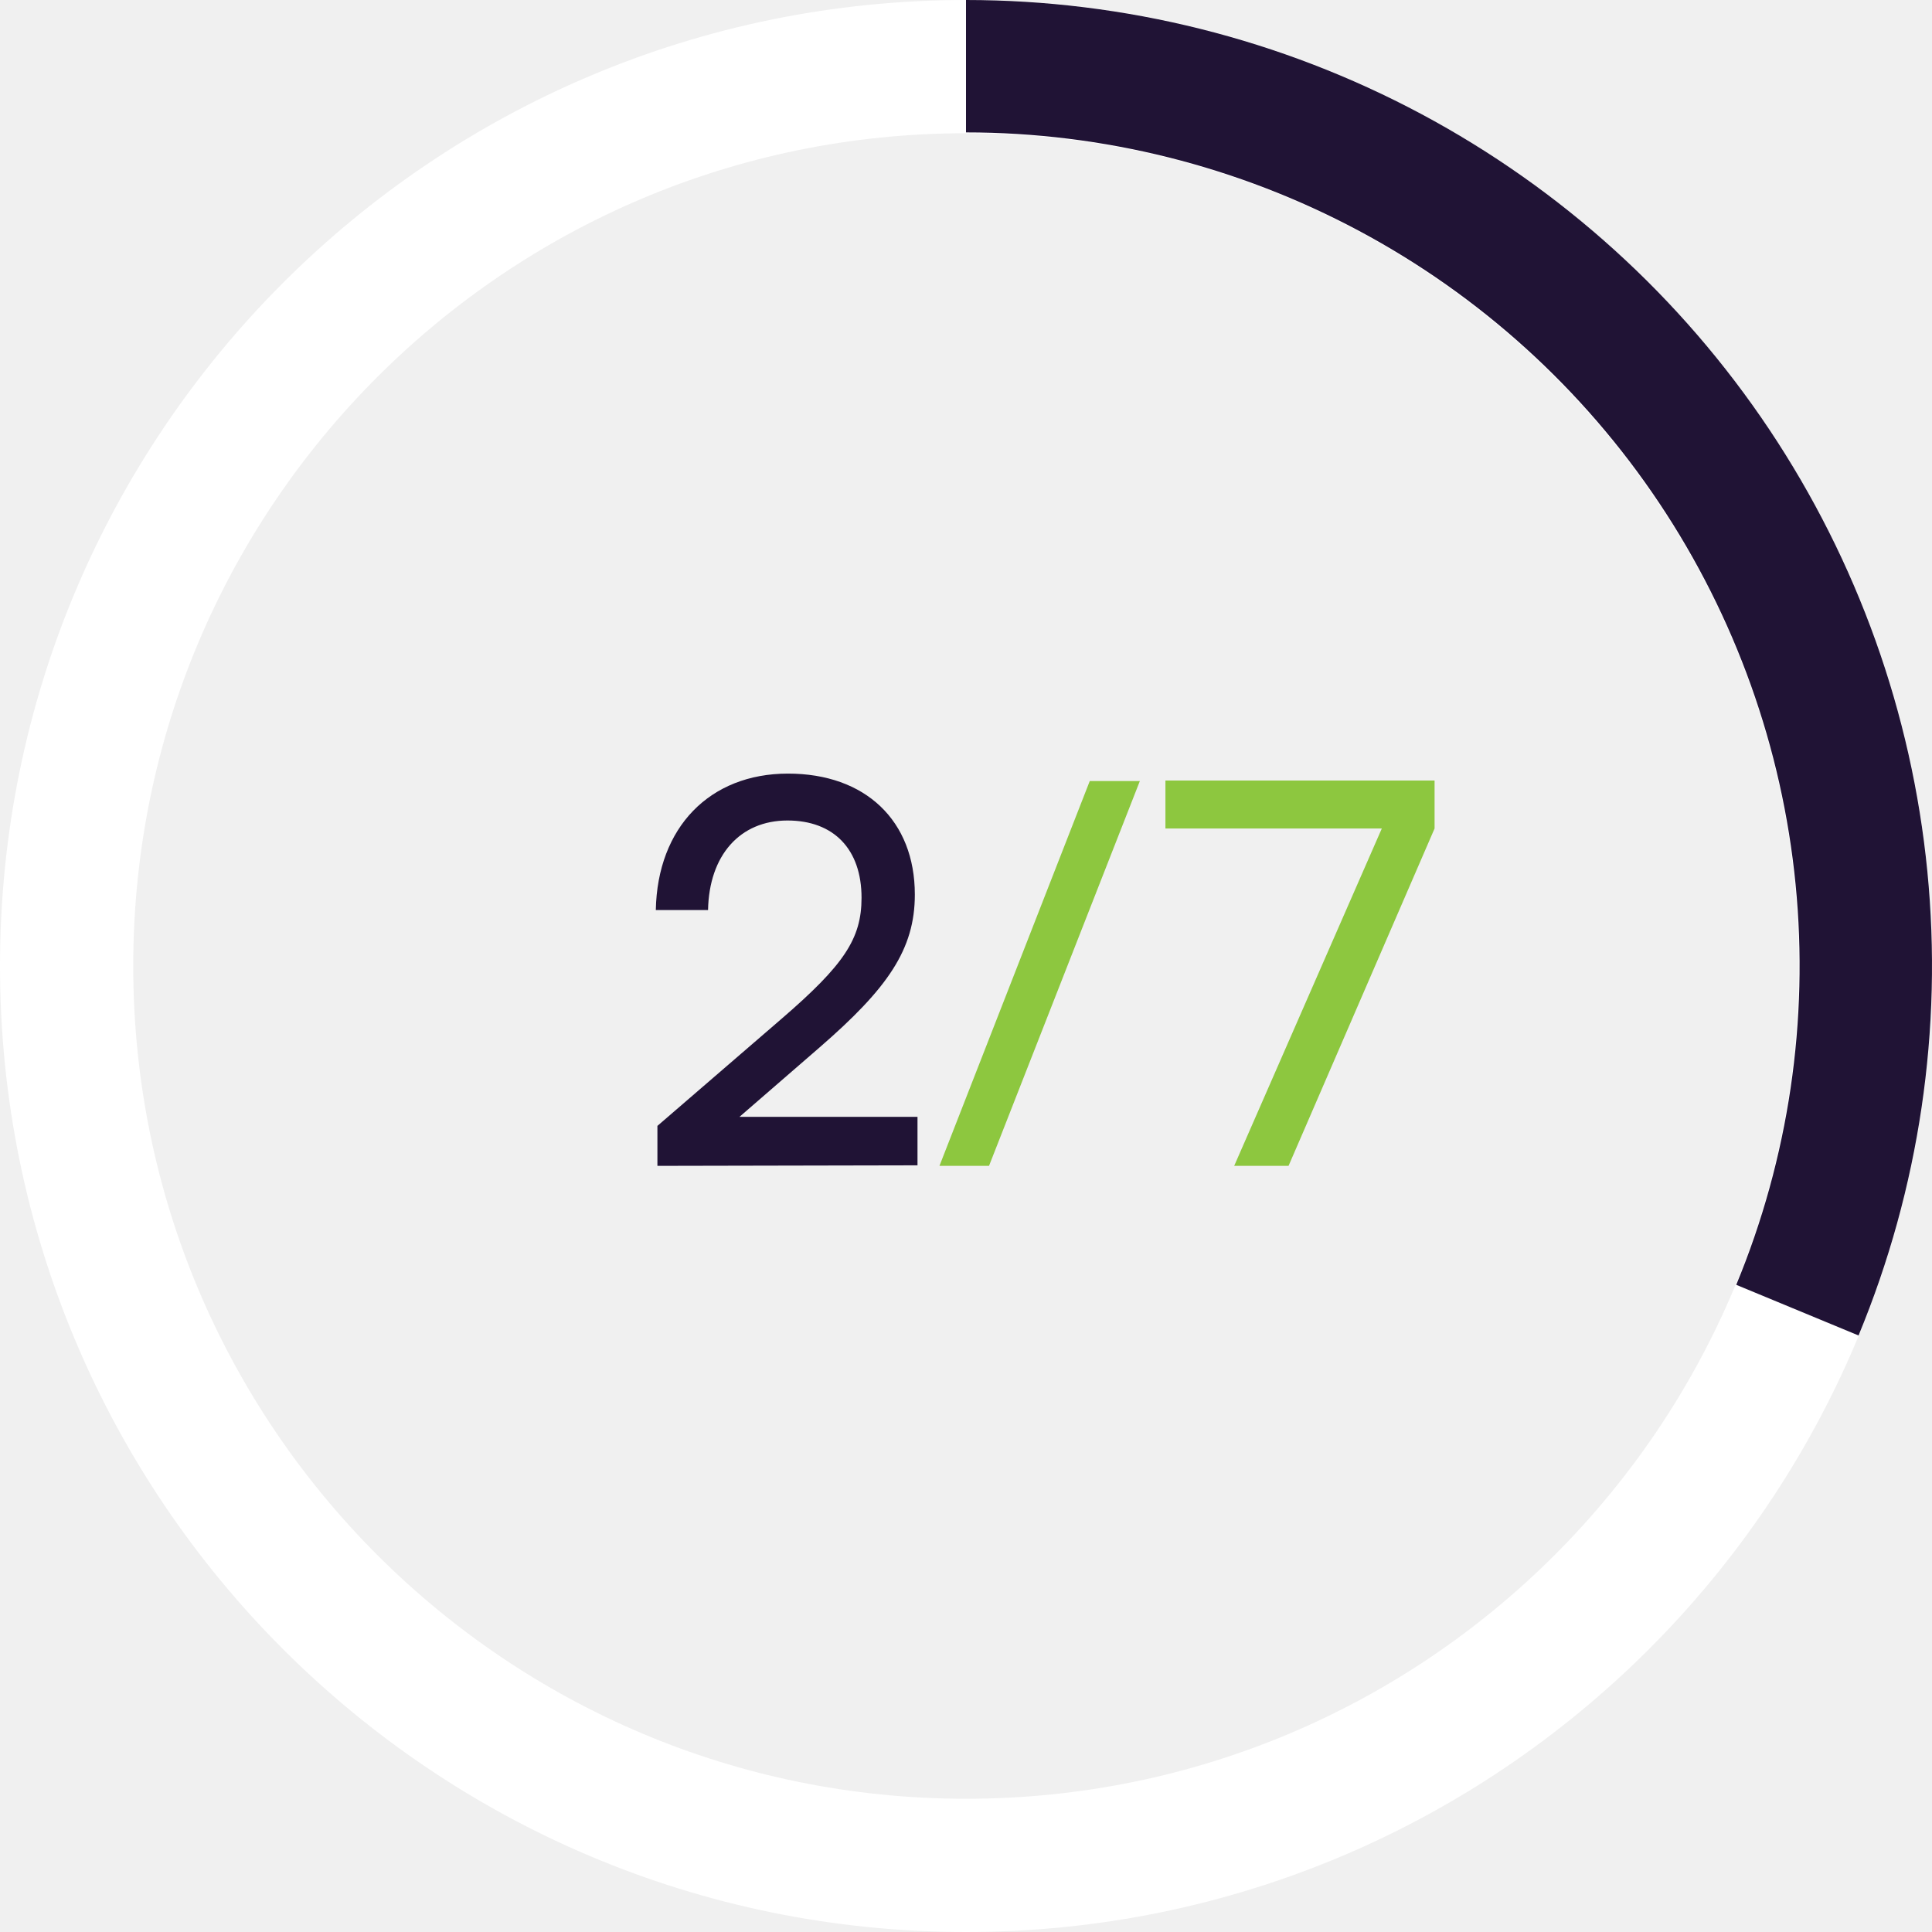
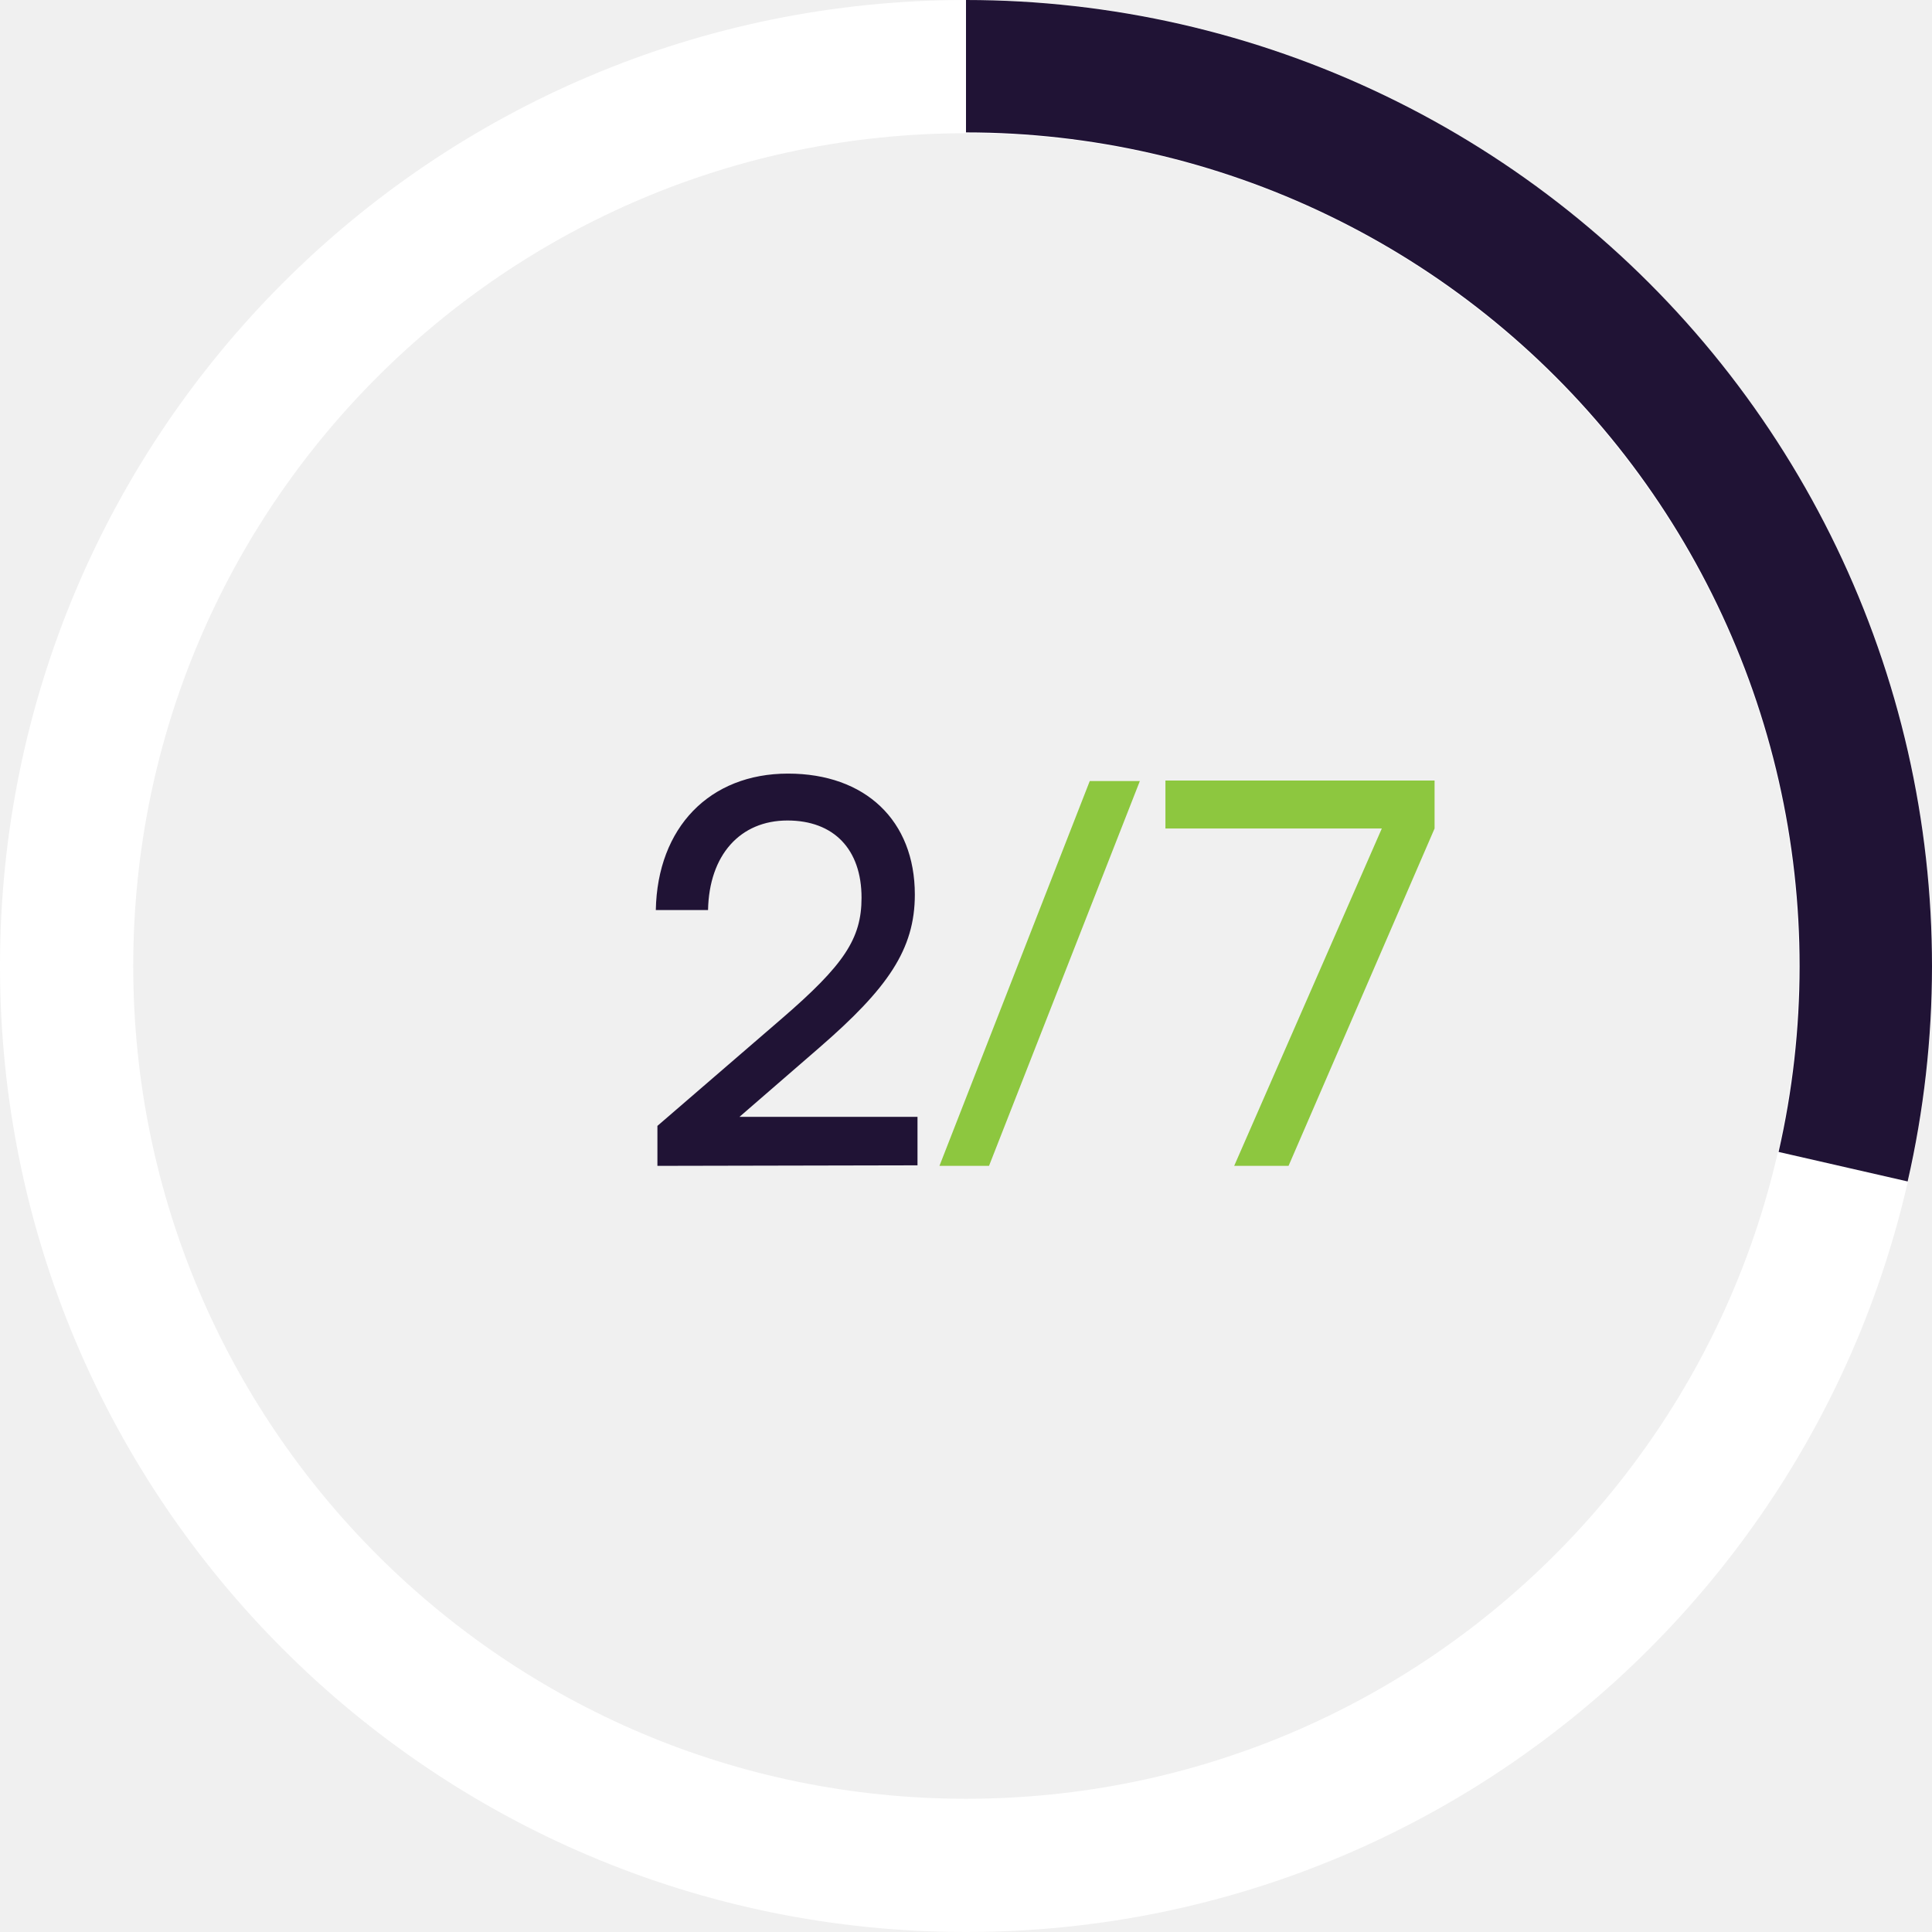
<svg xmlns="http://www.w3.org/2000/svg" width="58" height="58" viewBox="0 0 58 58" fill="none">
  <circle cx="29" cy="29" r="27" stroke="white" stroke-width="4" />
  <mask id="path-2-inside-1_196_220" fill="white">
-     <path d="M29 -1.26763e-06C33.769 -1.47607e-06 38.463 1.176 42.669 3.423C46.875 5.671 50.461 8.921 53.111 12.886C55.76 16.85 57.392 21.407 57.86 26.152C58.328 30.898 57.619 35.685 55.795 40.092L52.123 38.571C53.696 34.769 54.308 30.638 53.904 26.543C53.5 22.448 52.093 18.515 49.806 15.094C47.52 11.673 44.425 8.869 40.795 6.929C37.166 4.99 33.115 3.975 29 3.975L29 -1.26763e-06Z" />
+     <path d="M29 -1.26763e-06C33.358 -1.45812e-06 37.66 0.982 41.586 2.874C45.512 4.765 48.962 7.517 51.678 10.925C54.394 14.333 56.307 18.309 57.276 22.558C58.243 26.807 58.242 31.22 57.269 35.468L53.395 34.582C54.233 30.916 54.235 27.108 53.4 23.441C52.565 19.774 50.914 16.343 48.57 13.402C46.226 10.461 43.249 8.087 39.861 6.455C36.473 4.822 32.761 3.975 29 3.975L29 -1.26763e-06Z" />
  </mask>
-   <path d="M29 -1.26763e-06C33.769 -1.47607e-06 38.463 1.176 42.669 3.423C46.875 5.671 50.461 8.921 53.111 12.886C55.76 16.85 57.392 21.407 57.86 26.152C58.328 30.898 57.619 35.685 55.795 40.092L52.123 38.571C53.696 34.769 54.308 30.638 53.904 26.543C53.5 22.448 52.093 18.515 49.806 15.094C47.52 11.673 44.425 8.869 40.795 6.929C37.166 4.99 33.115 3.975 29 3.975L29 -1.26763e-06Z" stroke="#201335" stroke-width="8" mask="url(#path-2-inside-1_196_220)" />
+   <path d="M29 -1.26763e-06C33.358 -1.45812e-06 37.66 0.982 41.586 2.874C45.512 4.765 48.962 7.517 51.678 10.925C54.394 14.333 56.307 18.309 57.276 22.558C58.243 26.807 58.242 31.22 57.269 35.468L53.395 34.582C54.233 30.916 54.235 27.108 53.4 23.441C52.565 19.774 50.914 16.343 48.57 13.402C46.226 10.461 43.249 8.087 39.861 6.455C36.473 4.822 32.761 3.975 29 3.975L29 -1.26763e-06Z" stroke="#201335" stroke-width="8" mask="url(#path-2-inside-1_196_220)" />
  <path d="M27.544 34.984L19.736 35V33.8L23.464 30.584C25.336 28.968 25.864 28.184 25.864 26.952C25.864 25.496 25.032 24.632 23.64 24.632C22.216 24.632 21.288 25.672 21.256 27.32H19.688C19.736 24.84 21.304 23.224 23.656 23.224C25.976 23.224 27.464 24.632 27.464 26.856C27.464 28.504 26.648 29.672 24.6 31.448L22.2 33.528H27.544V34.984Z" fill="#201335" />
  <path d="M29.691 35H28.203L32.715 23.448H34.219L29.691 35ZM34.987 23.432H43.067V24.872L38.683 35H37.051L41.483 24.872H34.987V23.432Z" fill="#8DC73F" />
</svg>
